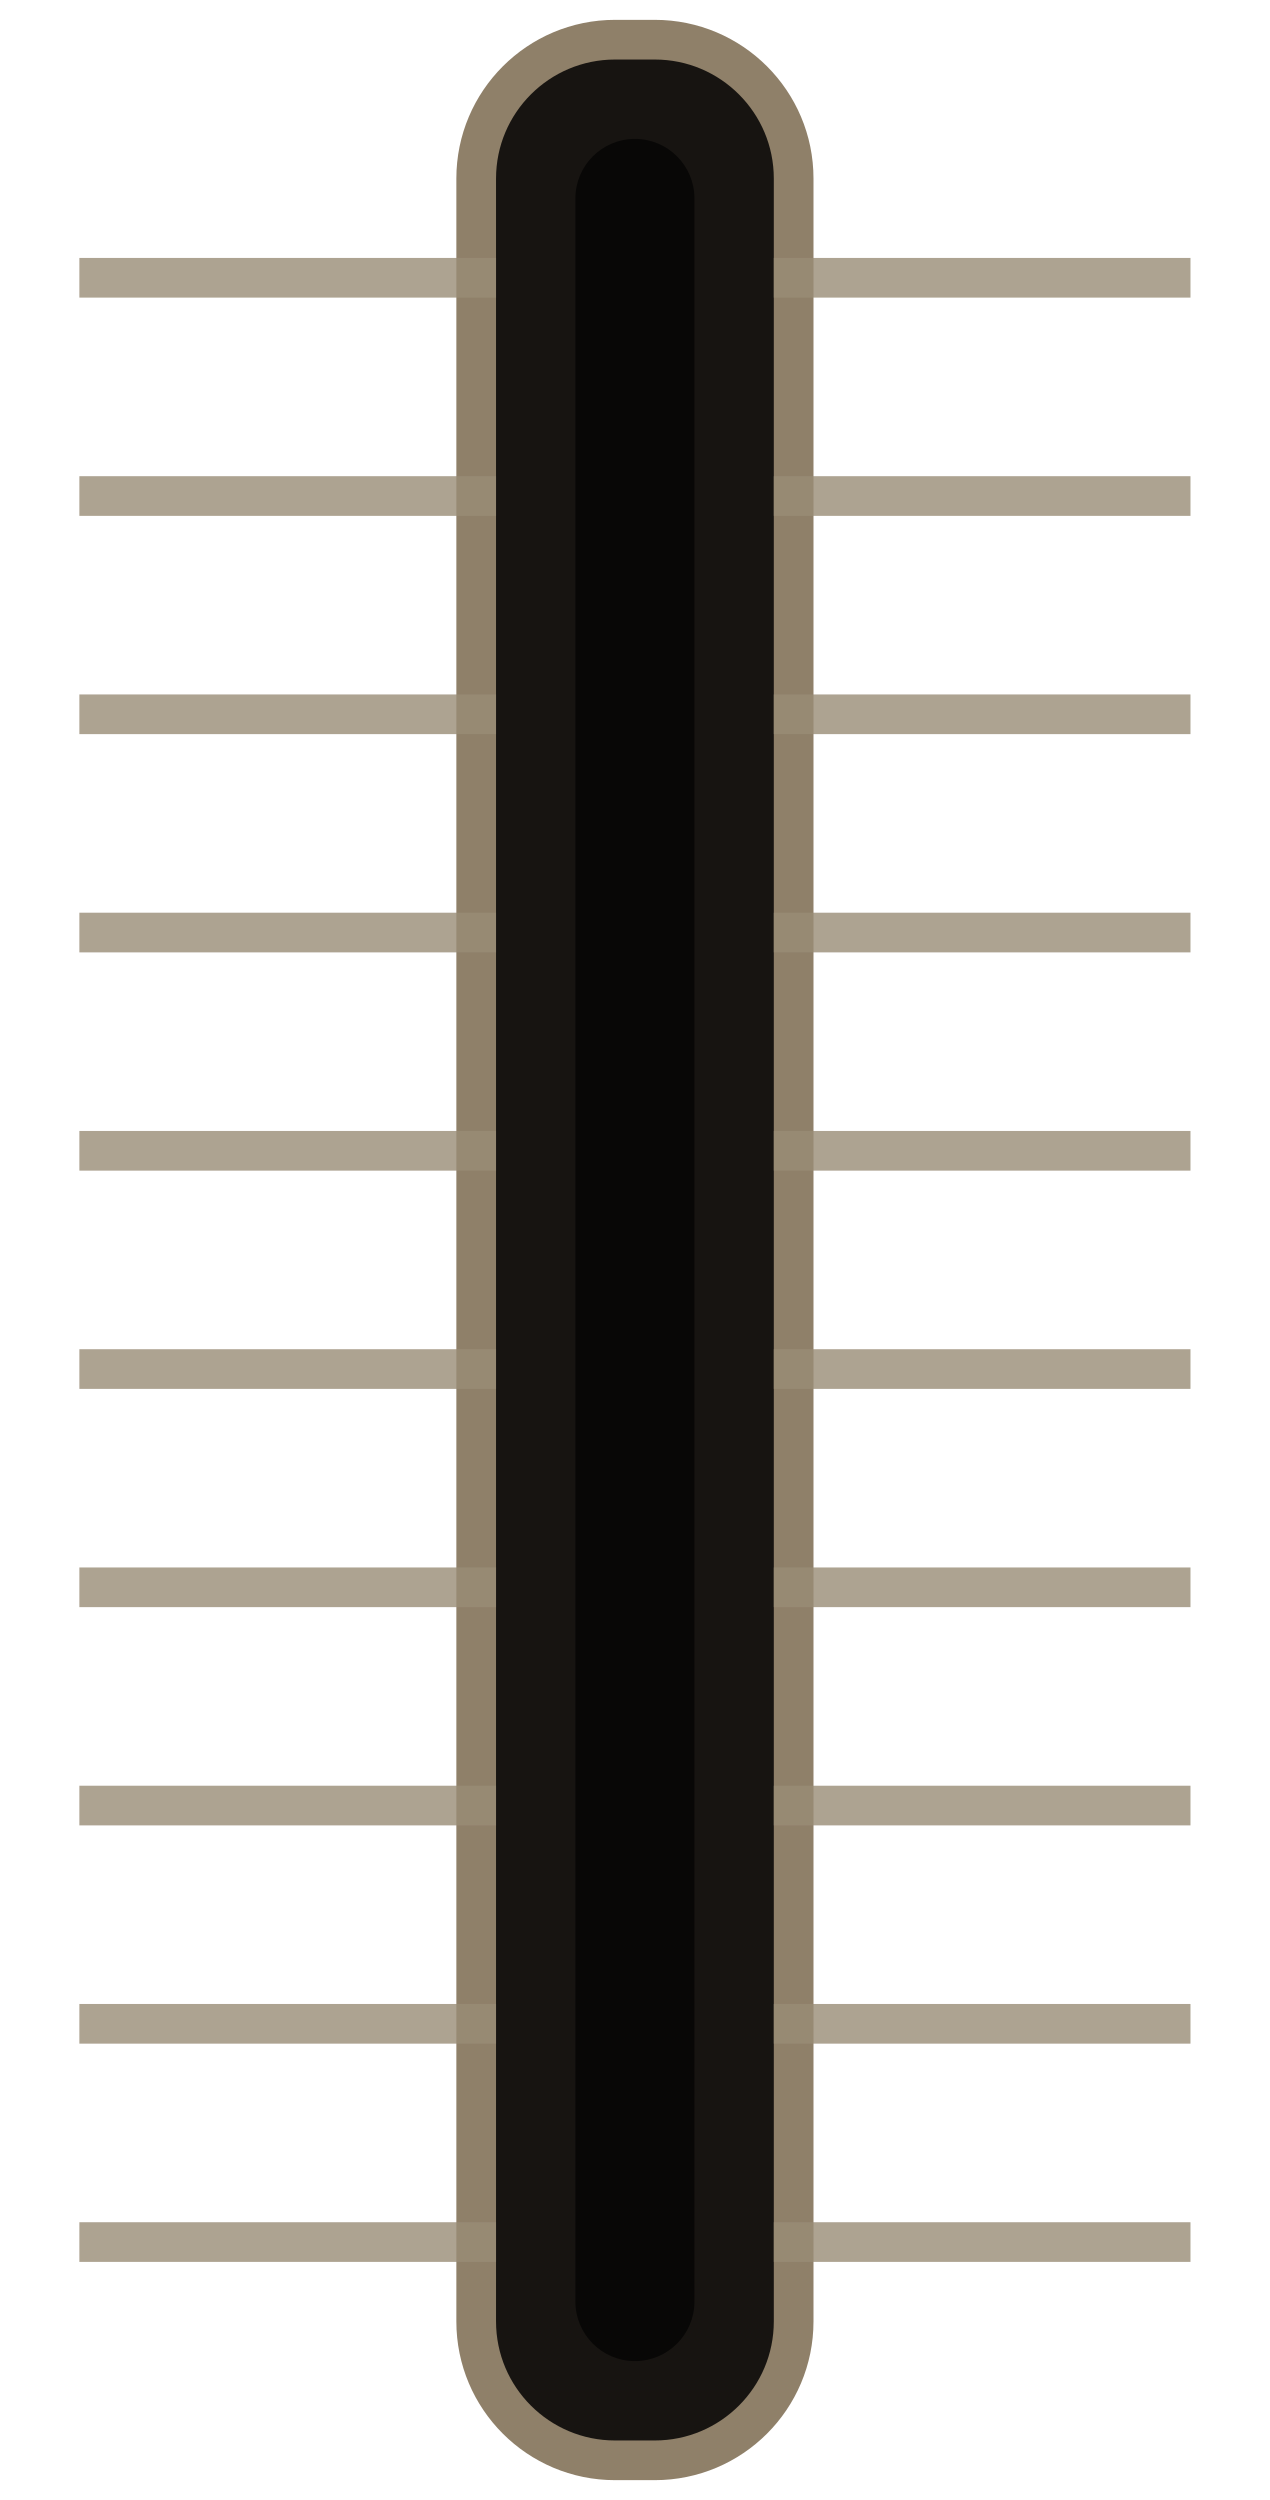
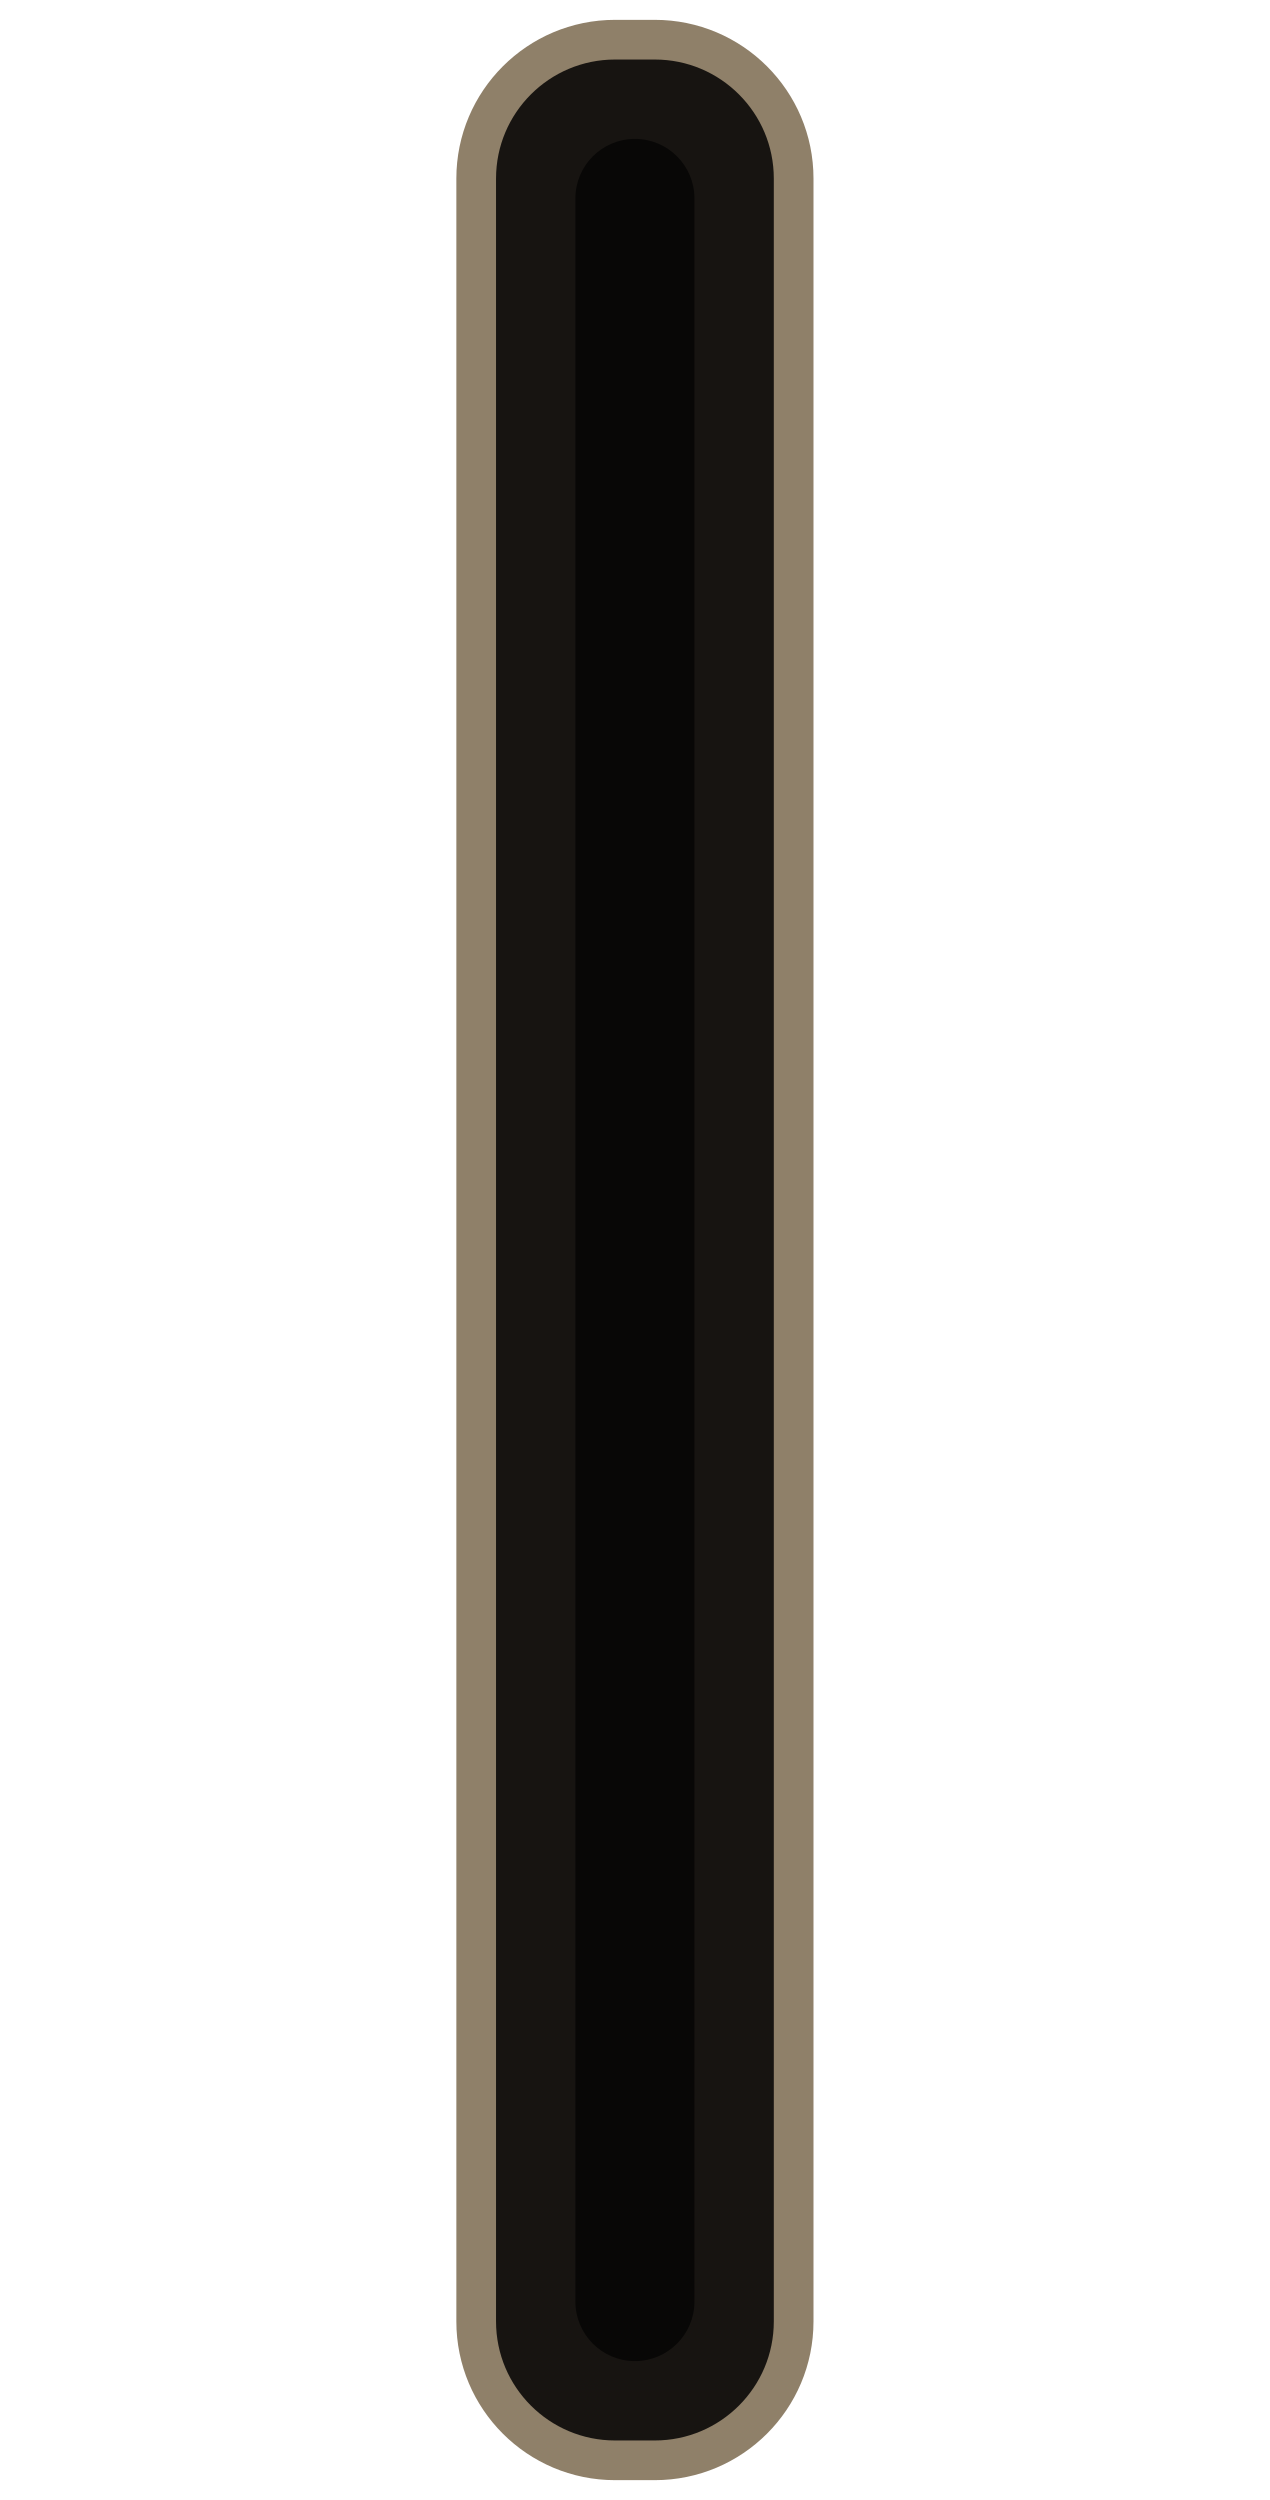
<svg xmlns="http://www.w3.org/2000/svg" width="64" height="126" viewBox="0 0 64 126">
  <rect x="24" y="2" width="16" height="122" rx="7" fill="#171411" stroke="#8f8069" stroke-width="2" />
  <rect x="29" y="7" width="6" height="112" rx="3" fill="#080706" />
-   <g stroke="#998c76" stroke-width="2" opacity=".8">
-     <path d="M4 14h21m14 0h21M4 25h21m14 0h21M4 36h21m14 0h21M4 47h21m14 0h21M4 58h21m14 0h21M4 69h21m14 0h21M4 80h21m14 0h21M4 91h21m14 0h21M4 102h21m14 0h21M4 113h21m14 0h21" />
-   </g>
</svg>
